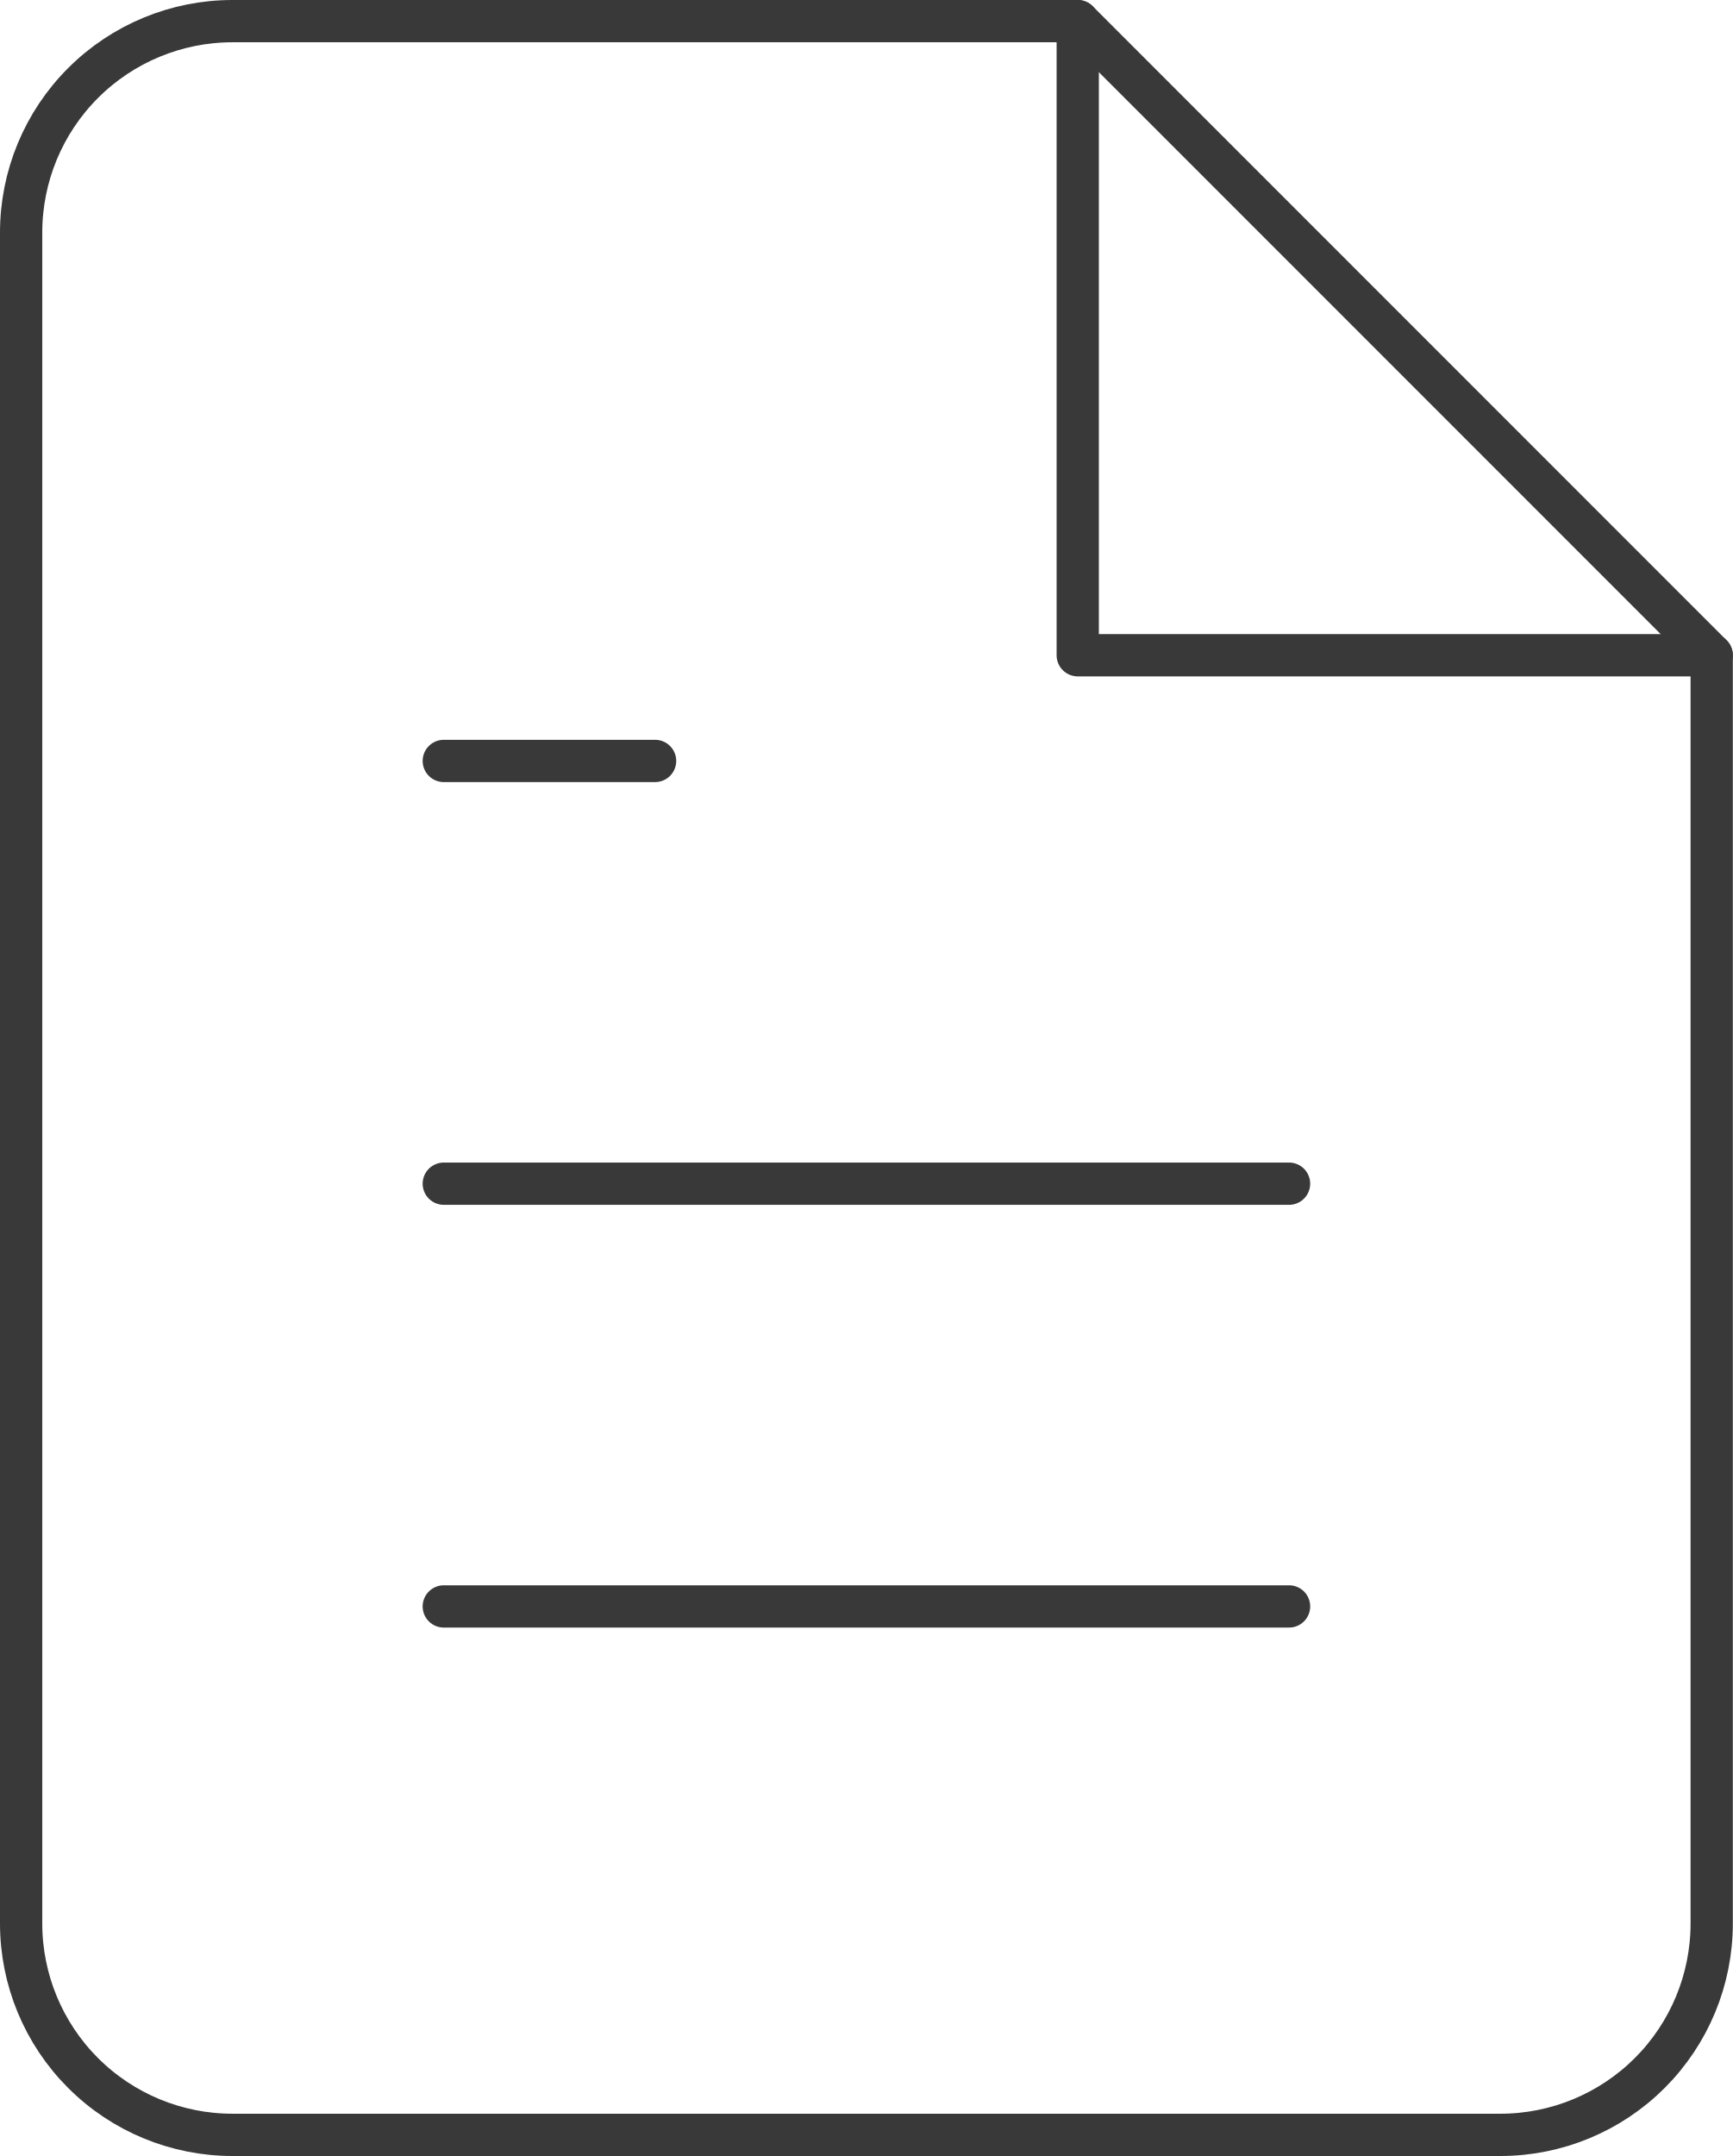
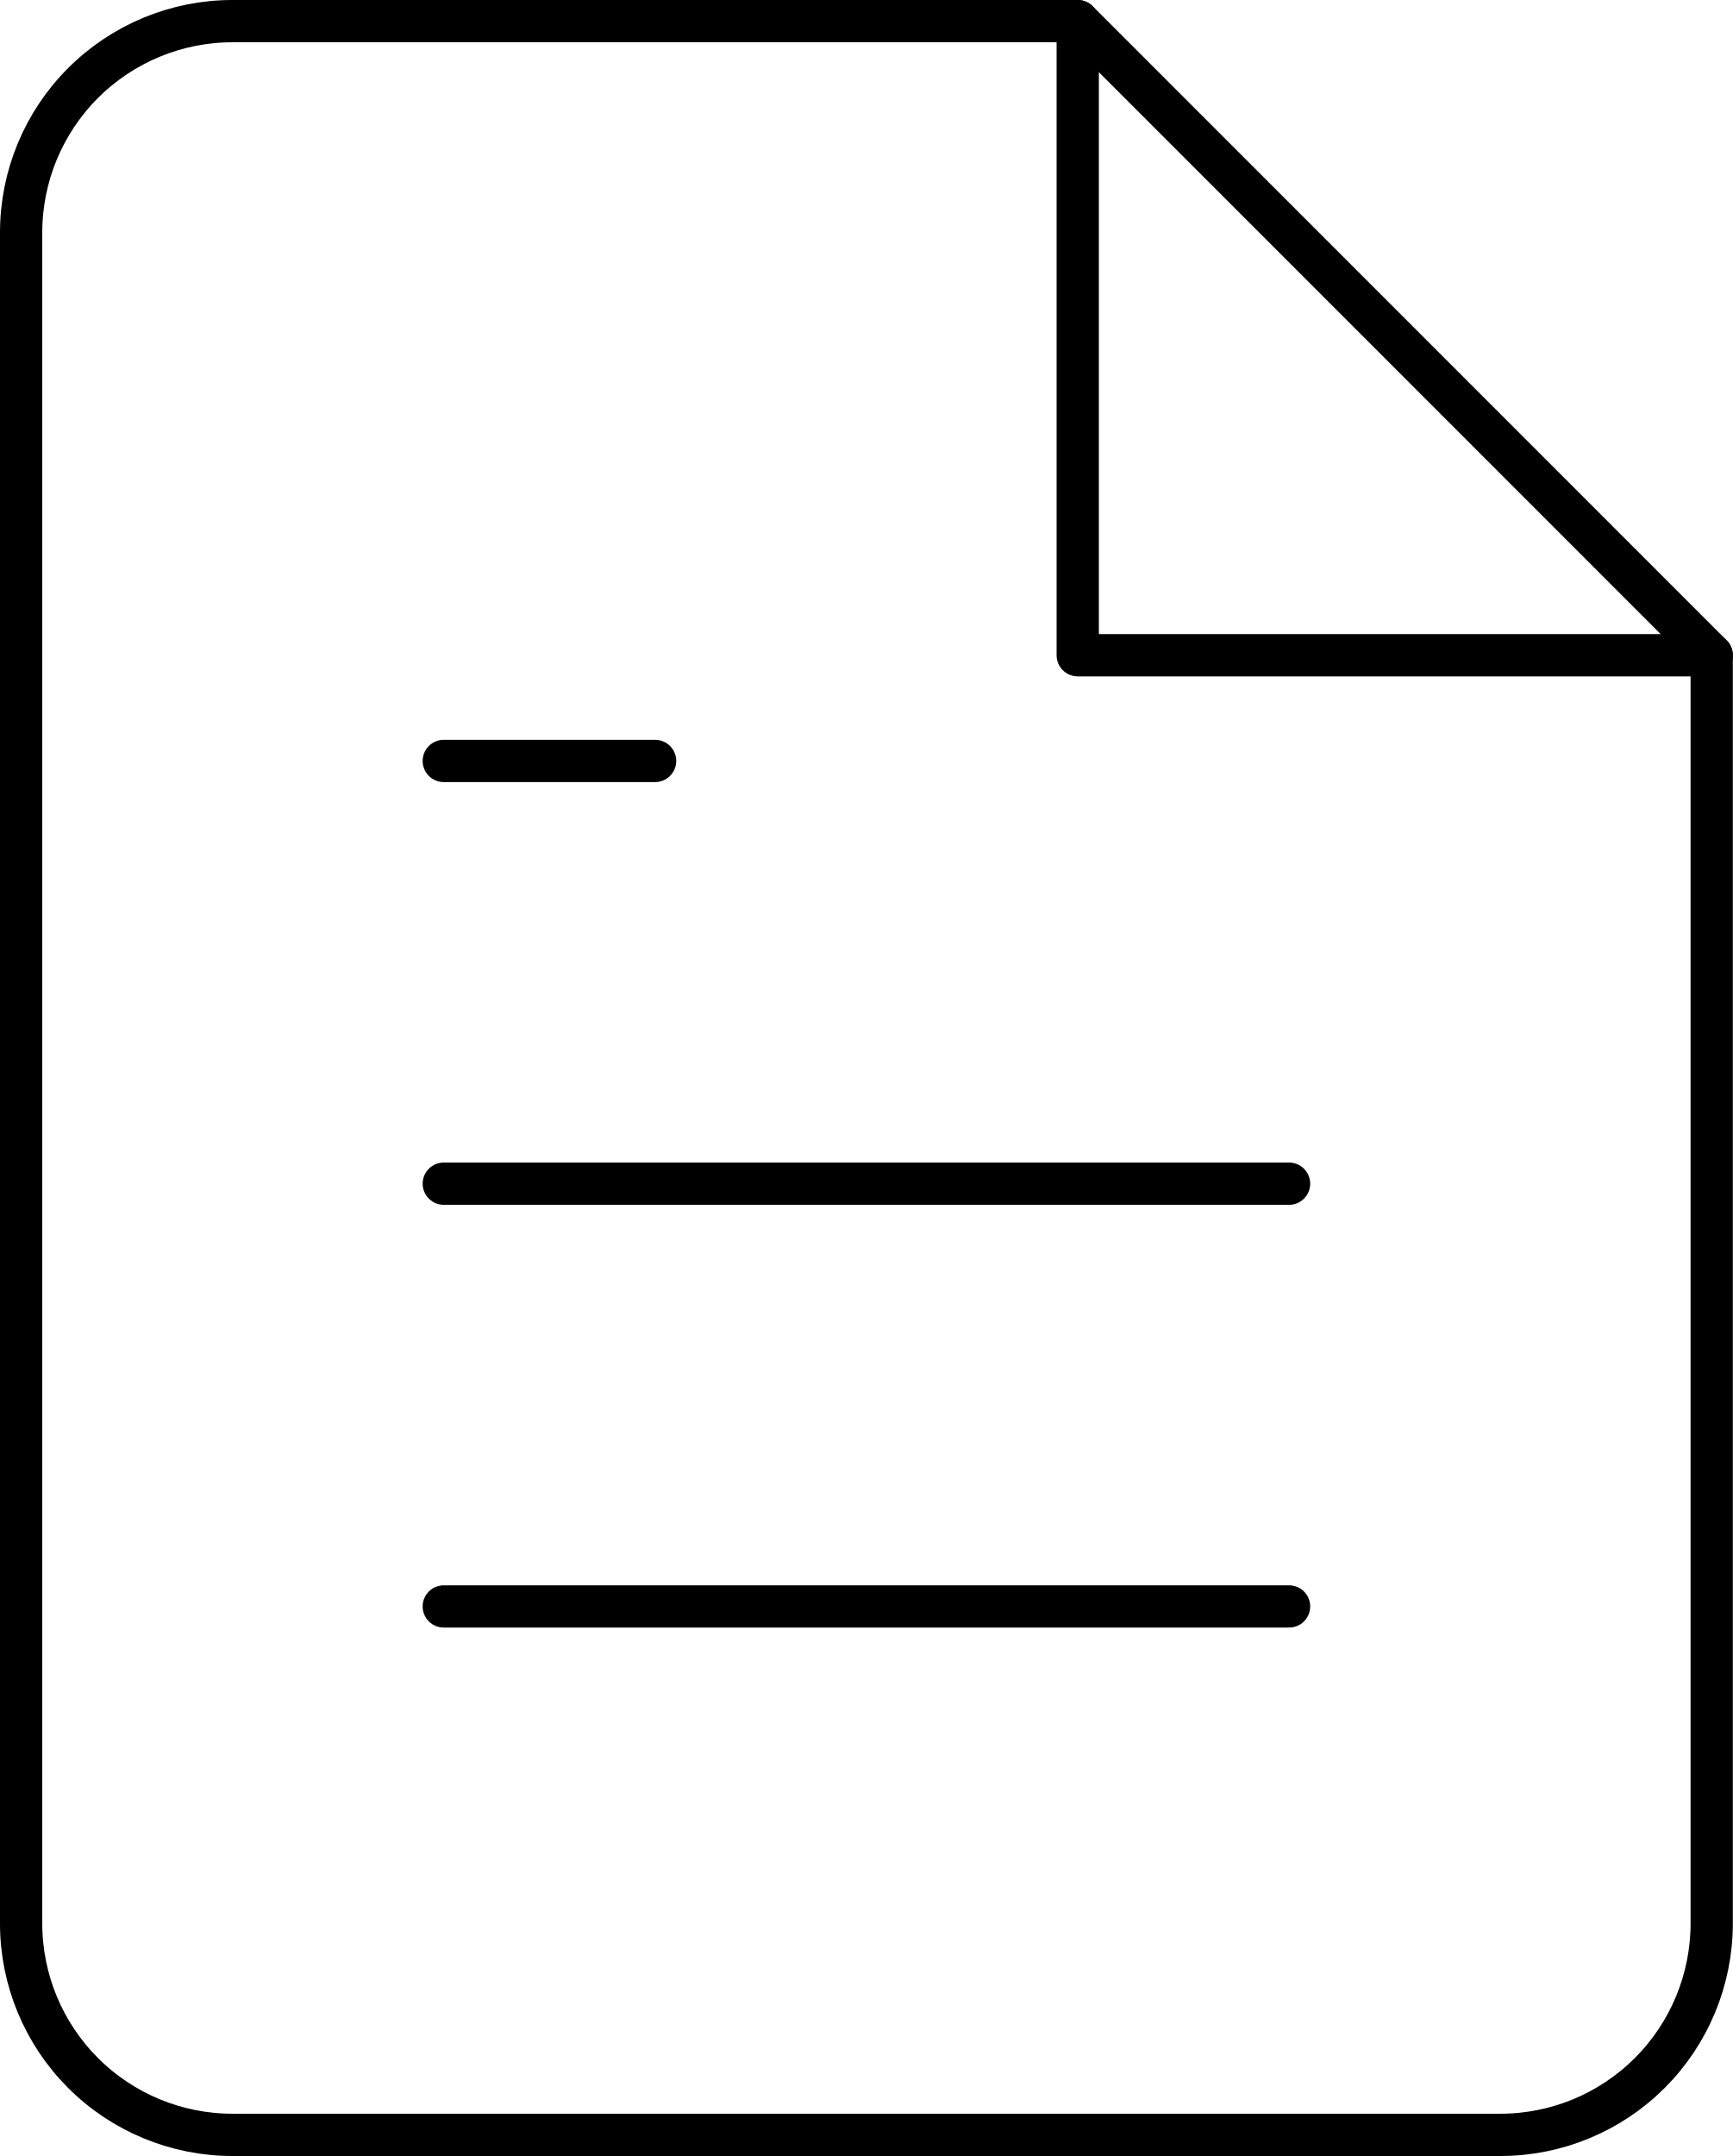
<svg xmlns="http://www.w3.org/2000/svg" width="82" height="102" fill="none">
-   <path d="M51 1H11C8.348 1 5.804 2.054 3.929 3.929C2.054 5.804 1 8.348 1 11V91C1 93.652 2.054 96.196 3.929 98.071C5.804 99.946 8.348 101 11 101H71C73.652 101 76.196 99.946 78.071 98.071C79.946 96.196 81 93.652 81 91V31L51 1Z" stroke="#393939" stroke-width="2" stroke-linecap="round" stroke-linejoin="round" />
-   <path d="M51 1V31H81" stroke="#393939" stroke-width="2" stroke-linecap="round" stroke-linejoin="round" />
-   <path d="M61 56H21" stroke="#393939" stroke-width="2" stroke-linecap="round" stroke-linejoin="round" />
-   <path d="M61 76H21" stroke="#393939" stroke-width="2" stroke-linecap="round" stroke-linejoin="round" />
-   <path d="M31 36H26H21" stroke="#393939" stroke-width="2" stroke-linecap="round" stroke-linejoin="round" />
+   <path d="M51 1H11C8.348 1 5.804 2.054 3.929 3.929C2.054 5.804 1 8.348 1 11V91C1 93.652 2.054 96.196 3.929 98.071C5.804 99.946 8.348 101 11 101H71C73.652 101 76.196 99.946 78.071 98.071C79.946 96.196 81 93.652 81 91V31L51 1Z" stroke="currentColor" stroke-width="2" stroke-linecap="round" stroke-linejoin="round" />
+   <path d="M51 1V31H81" stroke="currentColor" stroke-width="2" stroke-linecap="round" stroke-linejoin="round" />
+   <path d="M61 56H21" stroke="currentColor" stroke-width="2" stroke-linecap="round" stroke-linejoin="round" />
+   <path d="M61 76H21" stroke="currentColor" stroke-width="2" stroke-linecap="round" stroke-linejoin="round" />
+   <path d="M31 36H26H21" stroke="currentColor" stroke-width="2" stroke-linecap="round" stroke-linejoin="round" />
</svg>
